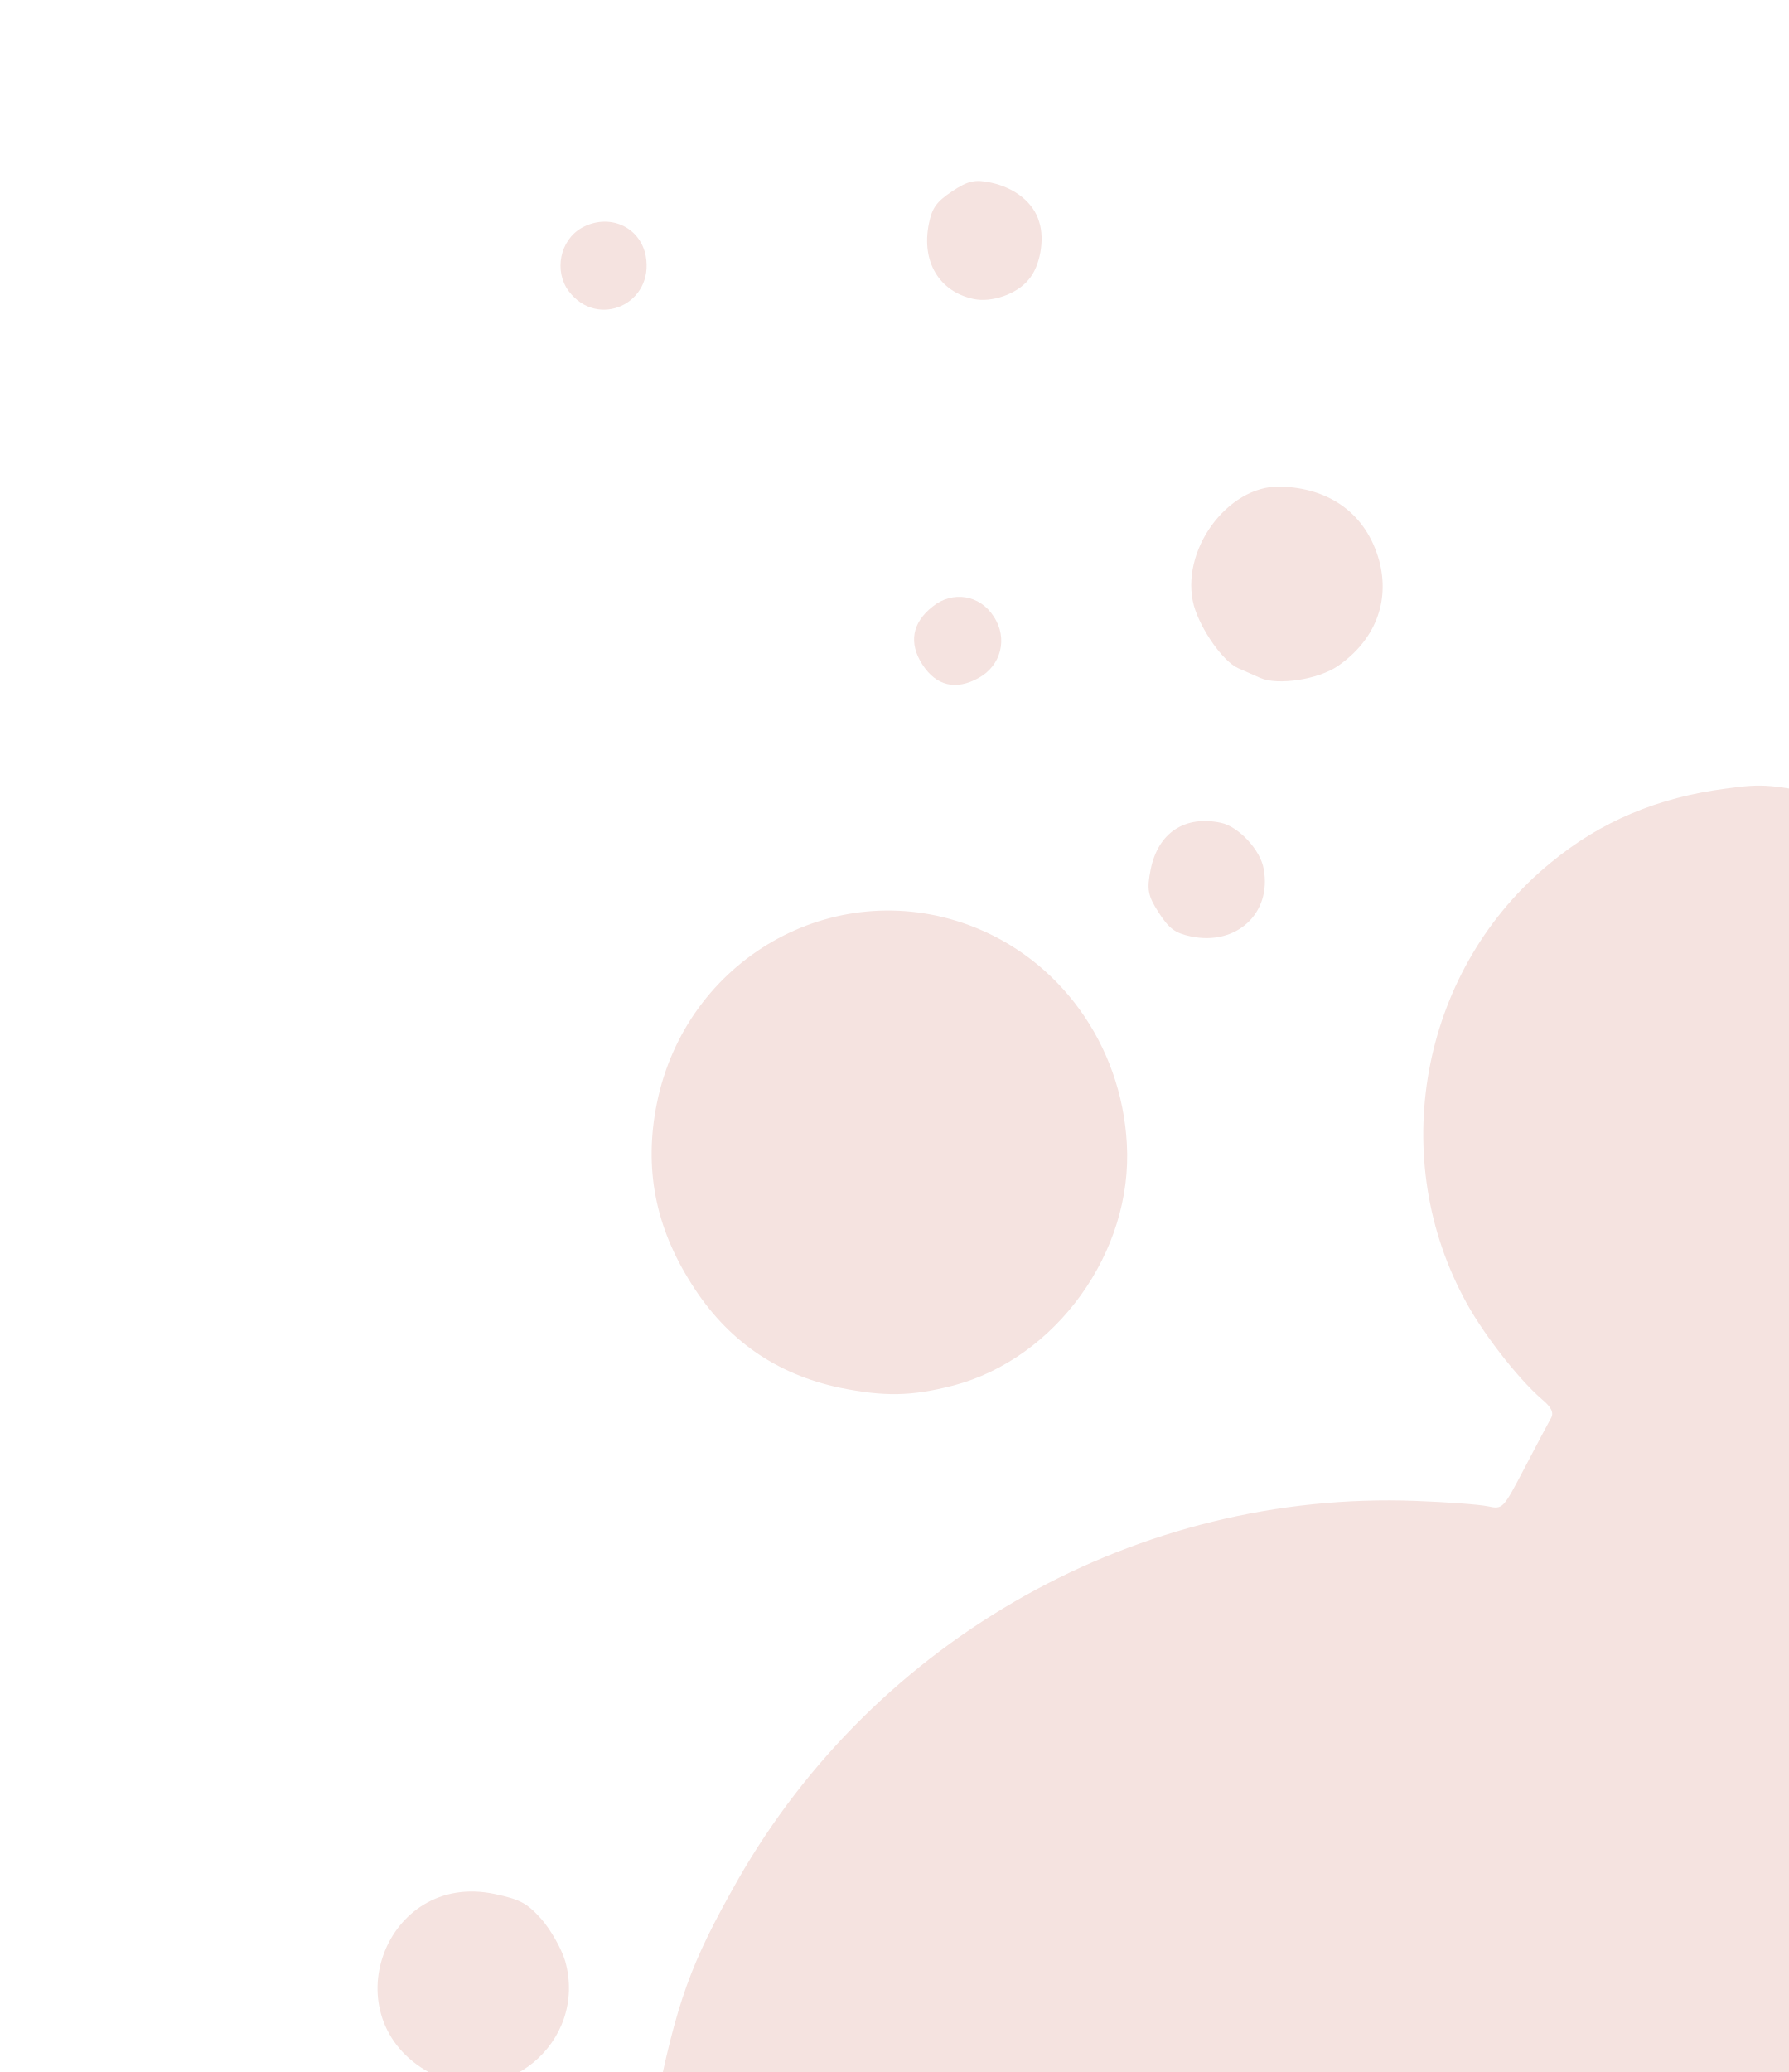
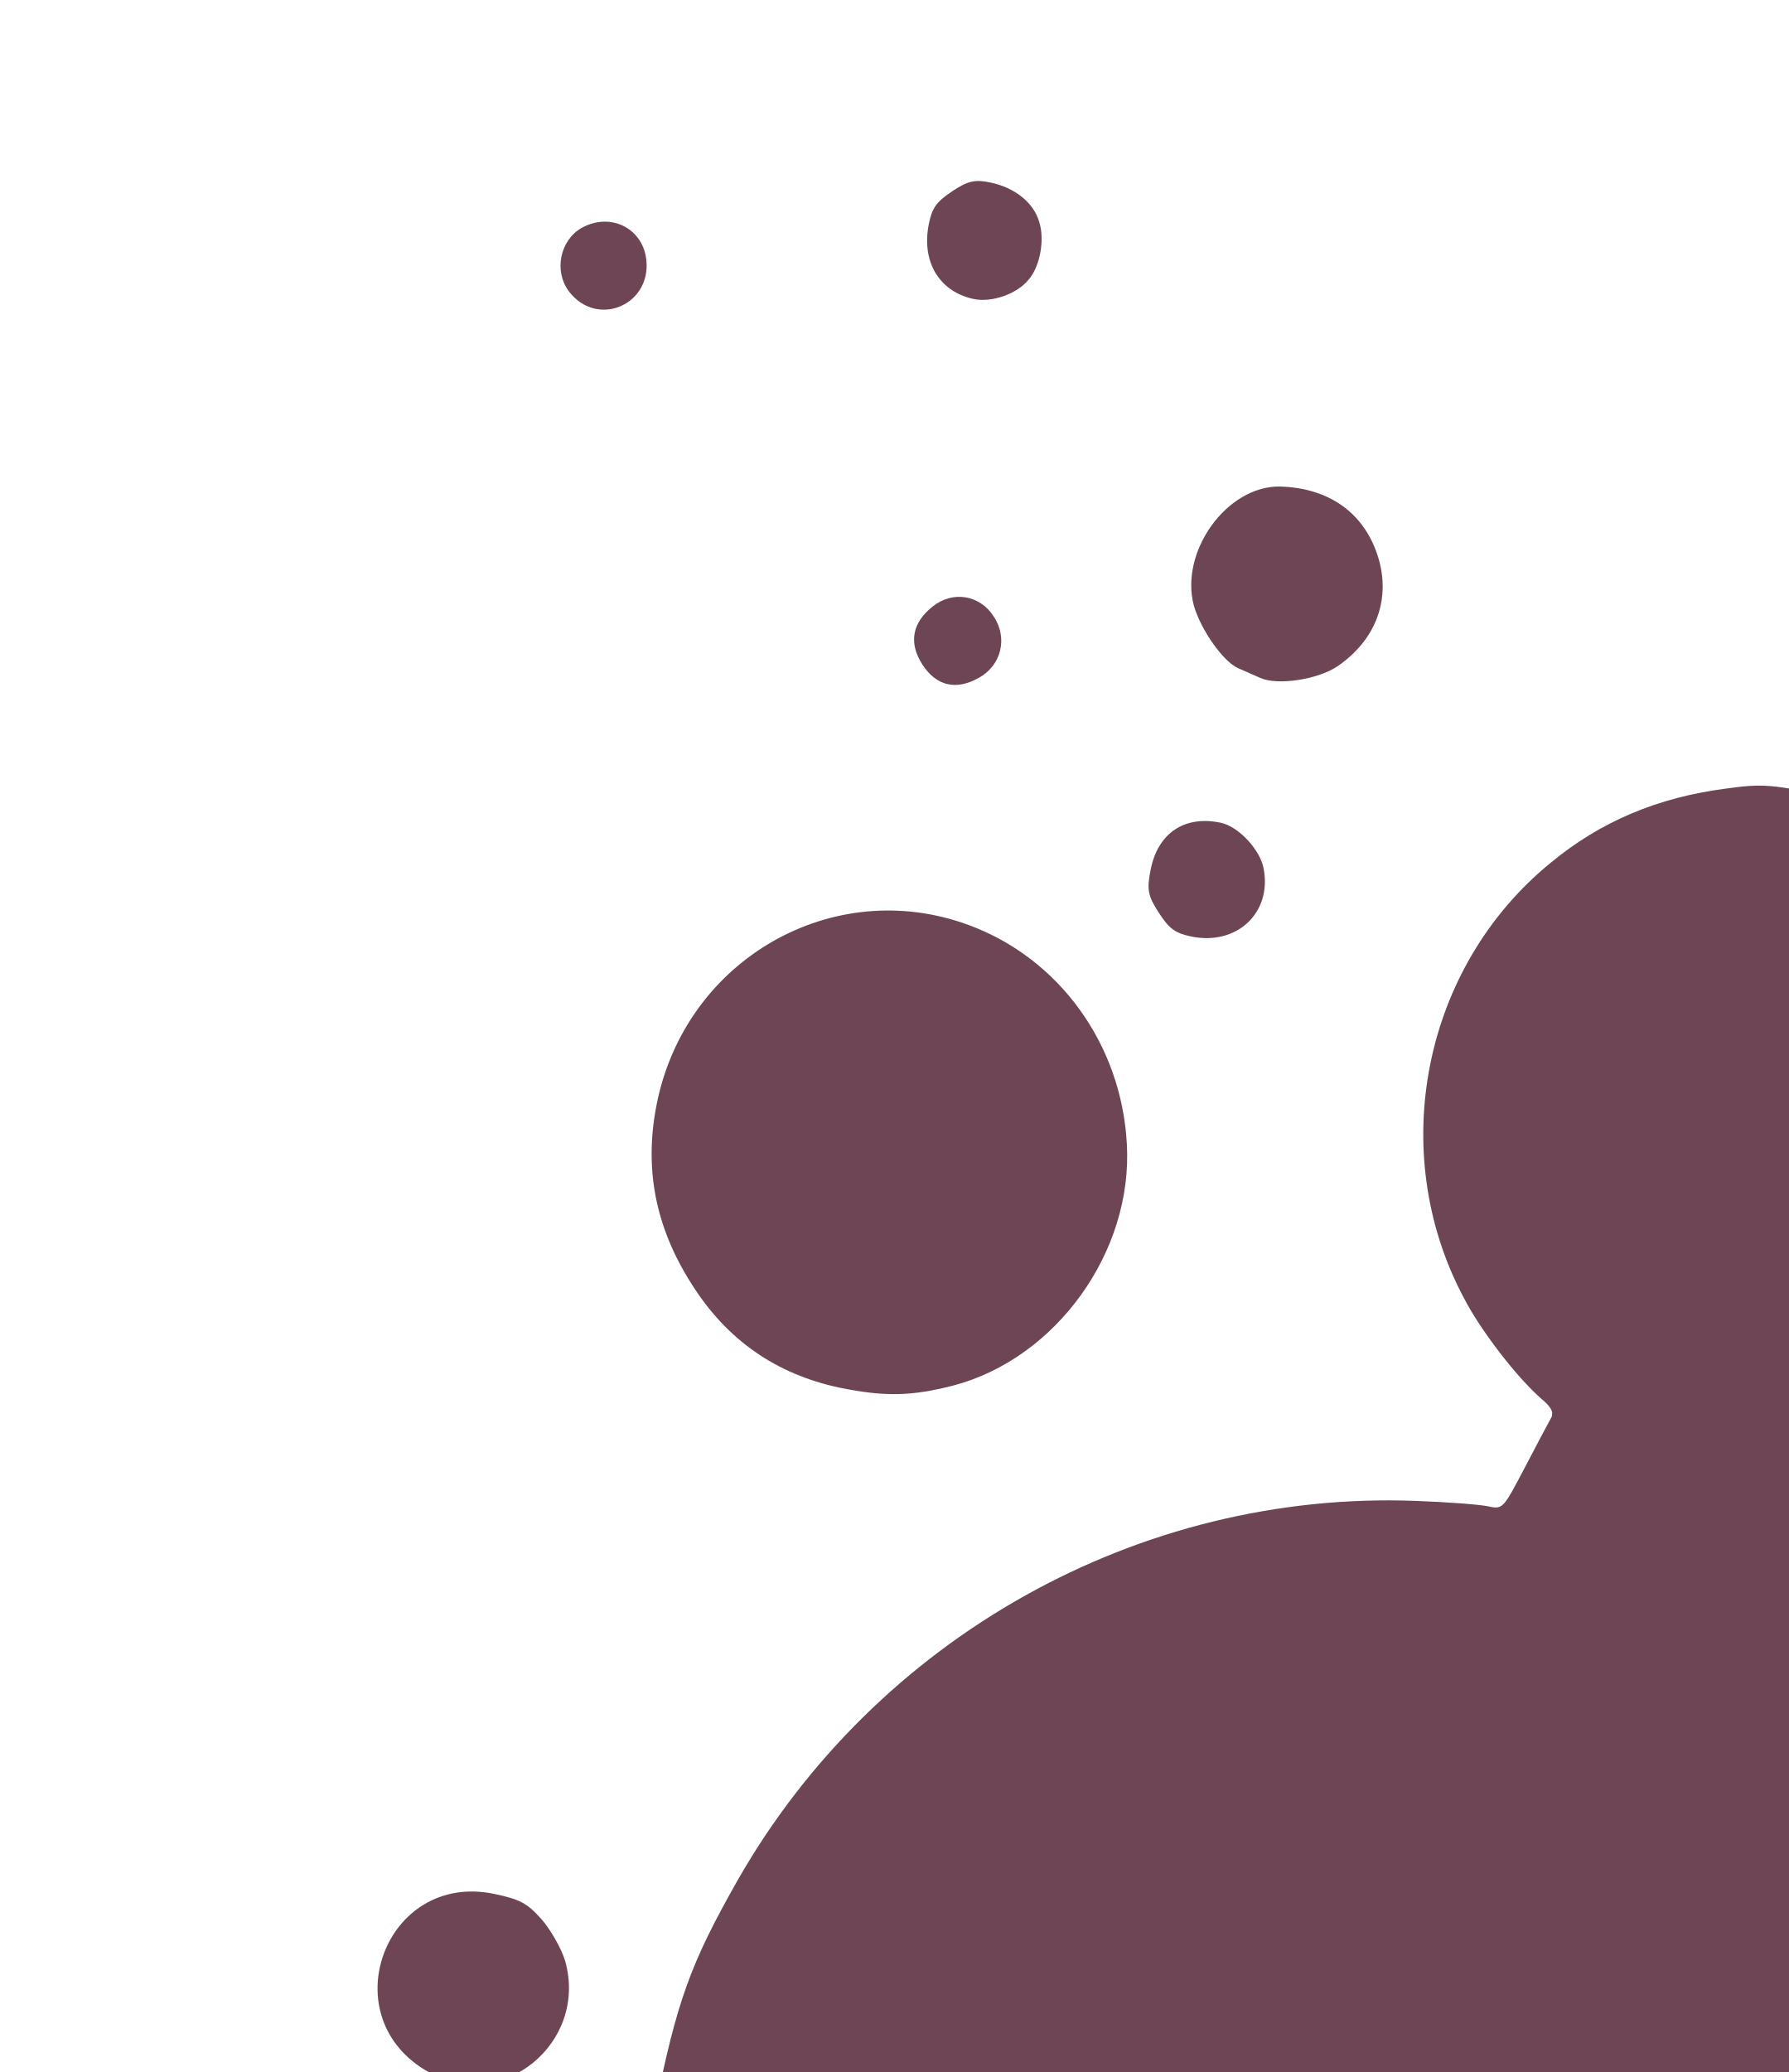
<svg xmlns="http://www.w3.org/2000/svg" width="272" height="315" viewBox="0 0 272 315" fill="none">
-   <path d="M392.183 271.289C393.821 245.39 384.858 220.954 367.145 202.867C355.807 191.315 341.769 183.523 324.531 179.004L320.265 177.94L320.543 173.967C320.861 167.948 319.004 158.269 316.213 151.739C311.751 141.275 303.912 132.373 294.036 126.535C289.305 123.698 287.631 123.112 278.68 121.201C269.515 119.243 268.125 119.098 262.515 119.878C252.086 121.226 243.437 124.857 235.82 131.143C216.427 146.935 210.778 174.945 222.505 197.156C225.074 202.193 230.7 209.482 234.453 212.718C235.924 213.945 236.349 214.797 235.8 215.669C235.453 216.279 233.643 219.697 231.819 223.188C228.547 229.413 228.532 229.486 226.241 228.996C224.952 228.721 220.022 228.353 215.277 228.176C173.251 226.579 133.18 248.987 112.144 285.884C104.954 298.576 102.932 304.154 99.534 321.004C96.12 337.927 95.742 344.617 97.445 359.133C98.419 367.634 102.383 382.785 105.456 390.137C116.773 416.977 136.635 438.111 162.518 450.867C181.609 460.271 204.355 464.141 225.4 461.636C229.215 461.233 232.429 460.855 232.643 460.901C232.787 460.931 232.488 463.15 231.929 465.922C228.117 485.194 237.994 504.727 255.745 512.627C268.561 518.332 281.929 517.231 293.826 509.348C303.722 502.865 309.401 494.339 311.597 482.71C315.132 464.444 306.522 446.399 290.195 437.738L286.077 435.565L292.144 429.557C303.052 418.8 311.59 406.092 318.121 390.748C321.487 382.946 325.929 363.884 326.814 353.573L327.271 348.345L333.301 346.59C355.01 340.423 375.046 322.181 385.084 299.446C388.116 292.561 391.745 278.271 392.183 271.289Z" fill="#F5E3E0" />
-   <path d="M209.722 85.257C207.781 78.225 202.328 74.171 194.606 73.966C186.568 73.846 179.323 83.858 181.545 92.09C182.6 95.738 185.957 100.562 188.288 101.592C189.245 102.025 190.761 102.653 191.647 103.071C194.321 104.25 200.487 103.286 203.435 101.254C209.072 97.362 211.381 91.467 209.722 85.257Z" fill="#F5E3E0" />
-   <path d="M192.157 132.104C191.684 129.265 188.378 125.669 185.659 125.088C180.148 123.91 176.093 126.619 174.976 132.16C174.358 135.222 174.539 136.174 176.188 138.732C177.781 141.201 178.694 141.853 181.056 142.357C187.998 143.84 193.412 138.836 192.157 132.104Z" fill="#F5E3E0" />
-   <path d="M171.347 173.905C170.523 158.746 161.061 145.698 147.303 140.629C126.665 133.026 104.303 145.817 99.877 167.764C97.906 177.534 99.608 186.491 105.166 195.208C110.539 203.733 118.006 208.902 127.668 210.966C134.481 212.346 138.522 212.296 144.979 210.633C160.59 206.515 172.295 190.306 171.347 173.905Z" fill="#F5E3E0" />
-   <path d="M151.122 93.758C149.033 90.421 144.838 89.753 141.802 92.223C138.694 94.677 138.148 97.755 140.252 101.018C142.356 104.282 145.347 104.997 148.796 103.072C152.23 101.219 153.297 97.036 151.122 93.758Z" fill="#F5E3E0" />
-   <path d="M158.022 33.743C157.192 30.828 154.366 28.551 150.645 27.756C148.283 27.252 147.193 27.475 144.777 29.089C142.361 30.702 141.726 31.631 141.241 34.037C140.079 39.797 142.821 44.338 148.046 45.454C150.765 46.035 154.612 44.727 156.401 42.523C158.145 40.538 158.897 36.44 158.022 33.743Z" fill="#F5E3E0" />
-   <path d="M85.943 298.14C85.365 296.191 83.704 293.326 82.308 291.735C80.114 289.289 79.027 288.753 75.234 287.943C58.488 284.365 50.219 306.859 65.351 315.111C76.438 321.206 89.418 310.518 85.943 298.14Z" fill="#F5E3E0" />
-   <path d="M98.184 38.867C97.29 34.417 92.557 32.341 88.433 34.654C85.142 36.537 84.201 41.203 86.492 44.279C90.918 50.092 99.55 46.156 98.184 38.867Z" fill="#F5E3E0" />
+   <path d="M392.183 271.289C393.821 245.39 384.858 220.954 367.145 202.867C355.807 191.315 341.769 183.523 324.531 179.004L320.265 177.94L320.543 173.967C320.861 167.948 319.004 158.269 316.213 151.739C311.751 141.275 303.912 132.373 294.036 126.535C289.305 123.698 287.631 123.112 278.68 121.201C269.515 119.243 268.125 119.098 262.515 119.878C252.086 121.226 243.437 124.857 235.82 131.143C216.427 146.935 210.778 174.945 222.505 197.156C225.074 202.193 230.7 209.482 234.453 212.718C235.924 213.945 236.349 214.797 235.8 215.669C235.453 216.279 233.643 219.697 231.819 223.188C228.547 229.413 228.532 229.486 226.241 228.996C224.952 228.721 220.022 228.353 215.277 228.176C173.251 226.579 133.18 248.987 112.144 285.884C104.954 298.576 102.932 304.154 99.534 321.004C96.12 337.927 95.742 344.617 97.445 359.133C98.419 367.634 102.383 382.785 105.456 390.137C116.773 416.977 136.635 438.111 162.518 450.867C181.609 460.271 204.355 464.141 225.4 461.636C229.215 461.233 232.429 460.855 232.643 460.901C232.787 460.931 232.488 463.15 231.929 465.922C228.117 485.194 237.994 504.727 255.745 512.627C268.561 518.332 281.929 517.231 293.826 509.348C303.722 502.865 309.401 494.339 311.597 482.71C315.132 464.444 306.522 446.399 290.195 437.738L286.077 435.565L292.144 429.557C303.052 418.8 311.59 406.092 318.121 390.748C321.487 382.946 325.929 363.884 326.814 353.573L327.271 348.345L333.301 346.59C355.01 340.423 375.046 322.181 385.084 299.446C388.116 292.561 391.745 278.271 392.183 271.289Z" fill="#6E4555" />
+   <path d="M209.722 85.257C207.781 78.225 202.328 74.171 194.606 73.966C186.568 73.846 179.323 83.858 181.545 92.09C182.6 95.738 185.957 100.562 188.288 101.592C189.245 102.025 190.761 102.653 191.647 103.071C194.321 104.25 200.487 103.286 203.435 101.254C209.072 97.362 211.381 91.467 209.722 85.257Z" fill="#6E4555" />
+   <path d="M192.157 132.104C191.684 129.265 188.378 125.669 185.659 125.088C180.148 123.91 176.093 126.619 174.976 132.16C174.358 135.222 174.539 136.174 176.188 138.732C177.781 141.201 178.694 141.853 181.056 142.357C187.998 143.84 193.412 138.836 192.157 132.104Z" fill="#6E4555" />
+   <path d="M171.347 173.905C170.523 158.746 161.061 145.698 147.303 140.629C126.665 133.026 104.303 145.817 99.877 167.764C97.906 177.534 99.608 186.491 105.166 195.208C110.539 203.733 118.006 208.902 127.668 210.966C134.481 212.346 138.522 212.296 144.979 210.633C160.59 206.515 172.295 190.306 171.347 173.905Z" fill="#6E4555" />
+   <path d="M151.122 93.758C149.033 90.421 144.838 89.753 141.802 92.223C138.694 94.677 138.148 97.755 140.252 101.018C142.356 104.282 145.347 104.997 148.796 103.072C152.23 101.219 153.297 97.036 151.122 93.758Z" fill="#6E4555" />
+   <path d="M158.022 33.743C157.192 30.828 154.366 28.551 150.645 27.756C148.283 27.252 147.193 27.475 144.777 29.089C142.361 30.702 141.726 31.631 141.241 34.037C140.079 39.797 142.821 44.338 148.046 45.454C150.765 46.035 154.612 44.727 156.401 42.523C158.145 40.538 158.897 36.44 158.022 33.743Z" fill="#6E4555" />
+   <path d="M85.943 298.14C85.365 296.191 83.704 293.326 82.308 291.735C80.114 289.289 79.027 288.753 75.234 287.943C58.488 284.365 50.219 306.859 65.351 315.111C76.438 321.206 89.418 310.518 85.943 298.14Z" fill="#6E4555" />
+   <path d="M98.184 38.867C97.29 34.417 92.557 32.341 88.433 34.654C85.142 36.537 84.201 41.203 86.492 44.279C90.918 50.092 99.55 46.156 98.184 38.867Z" fill="#6E4555" />
</svg>
